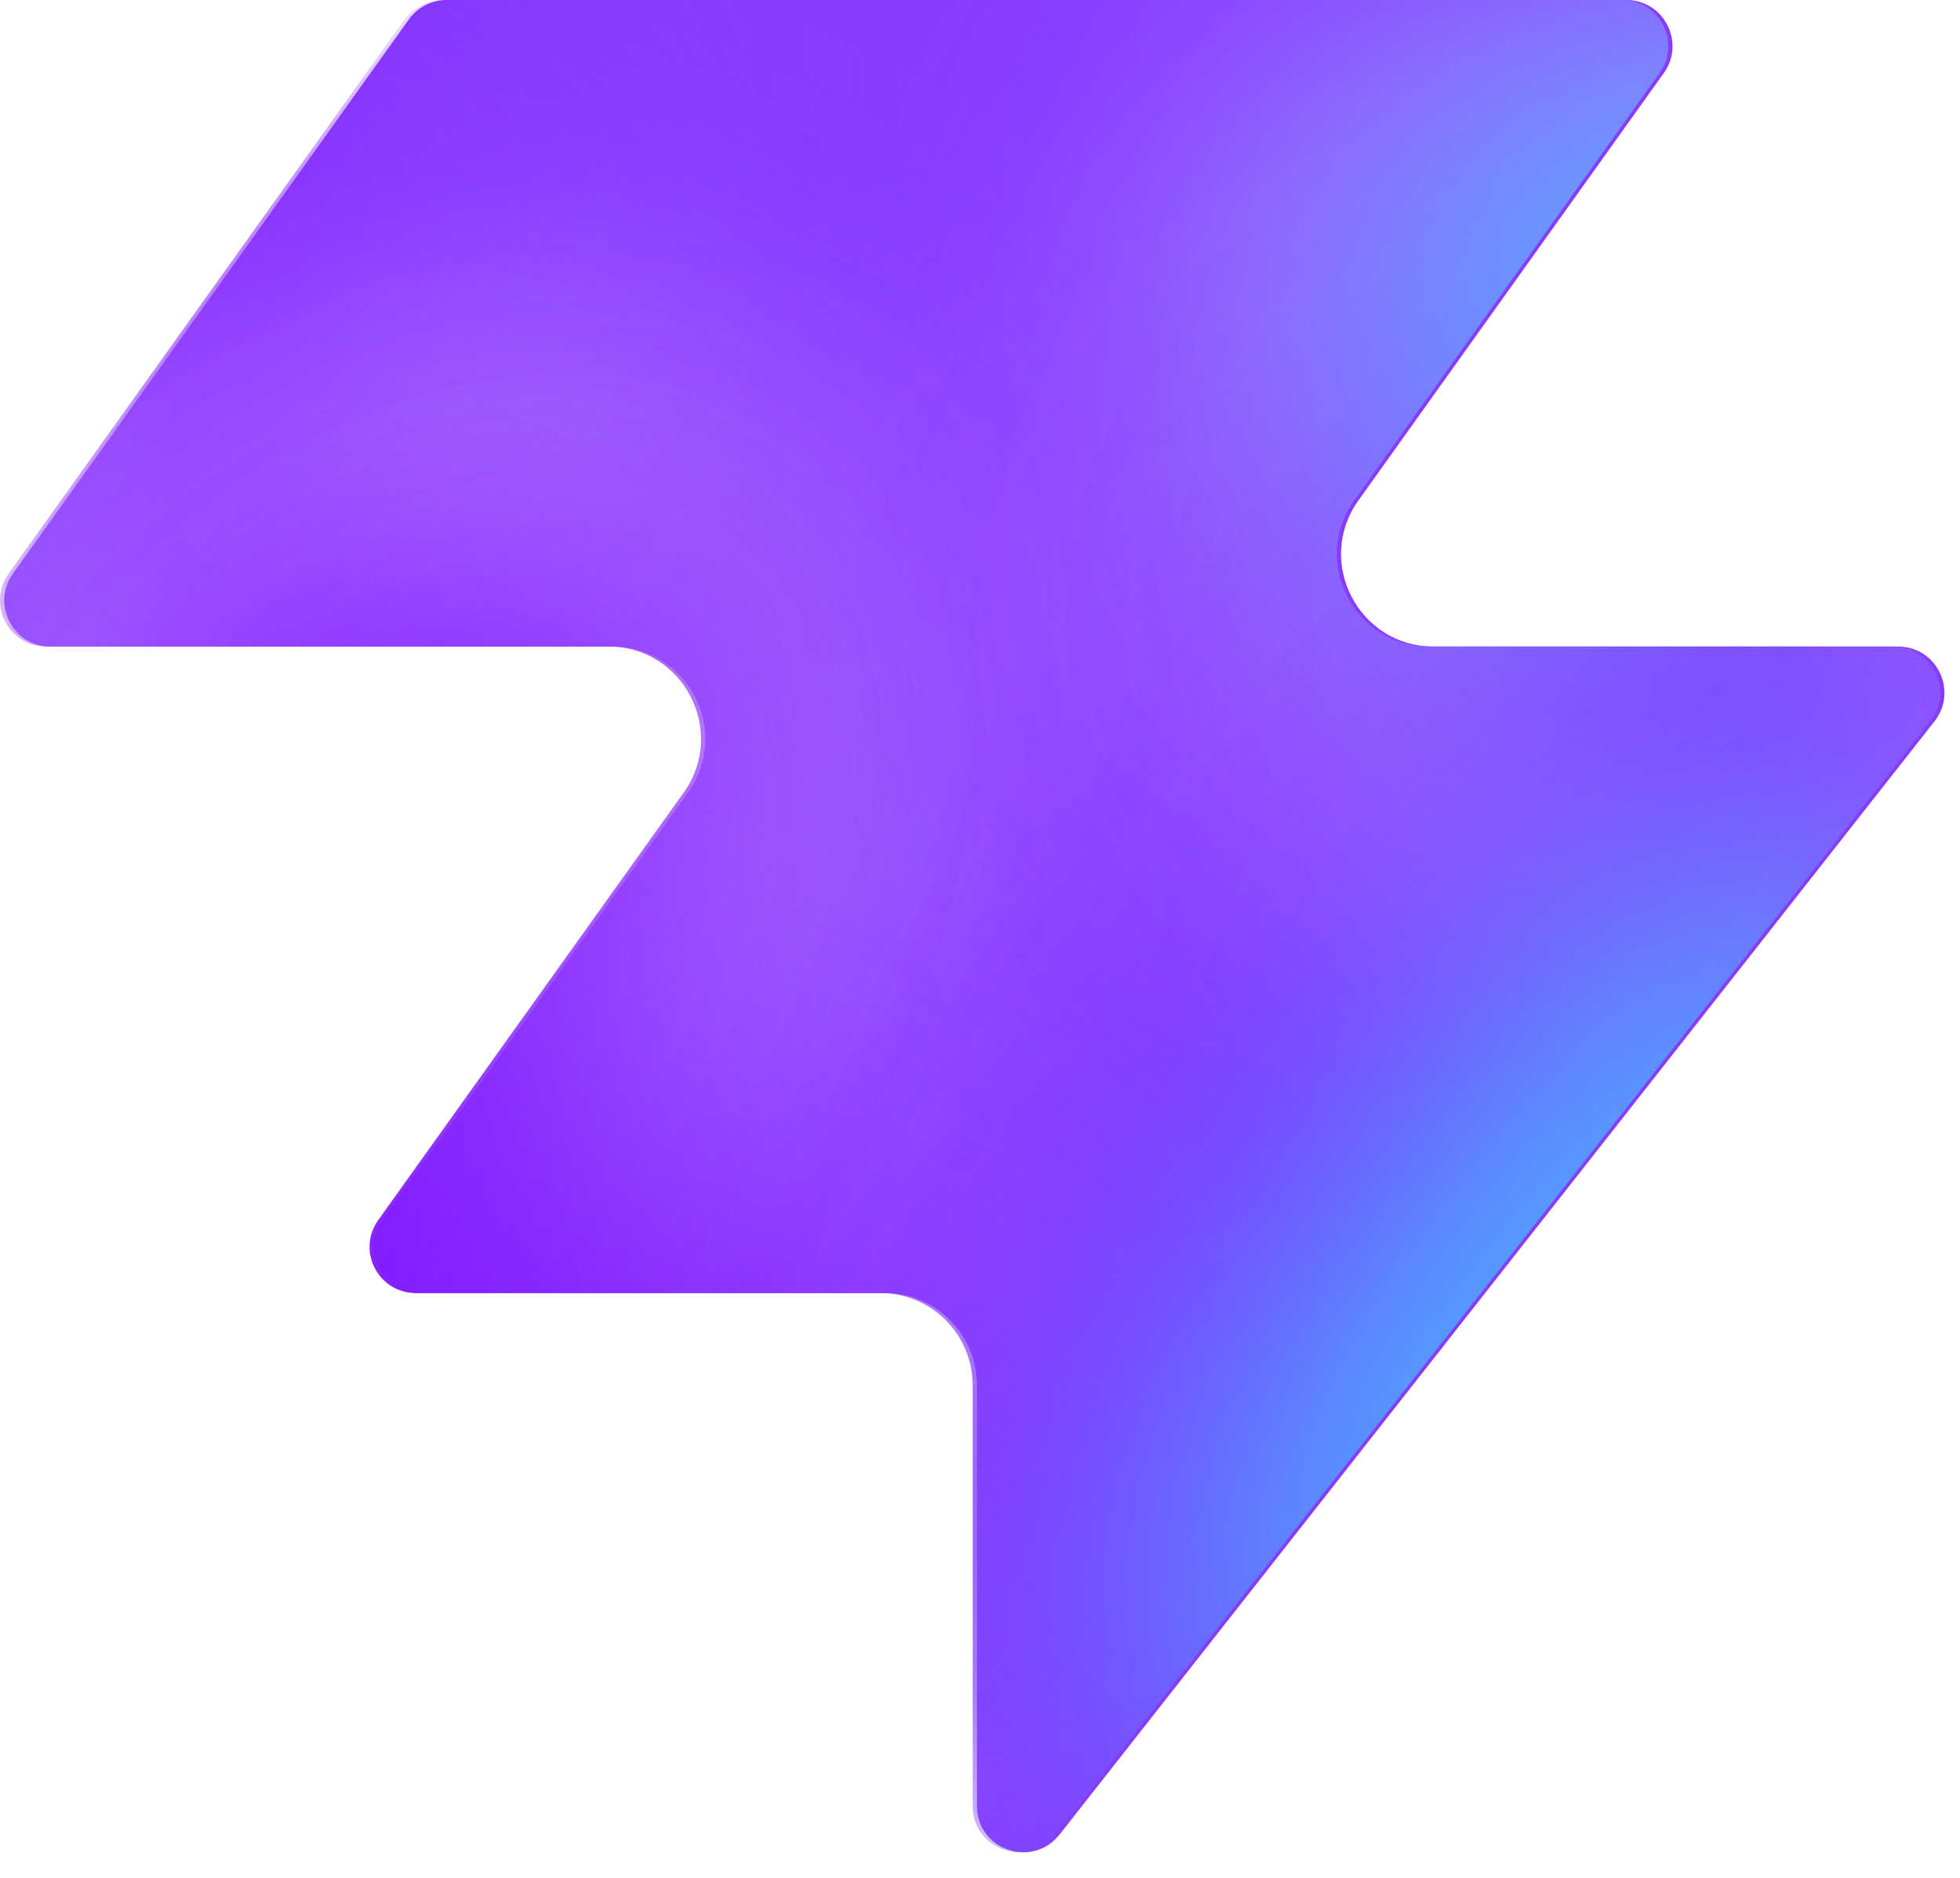
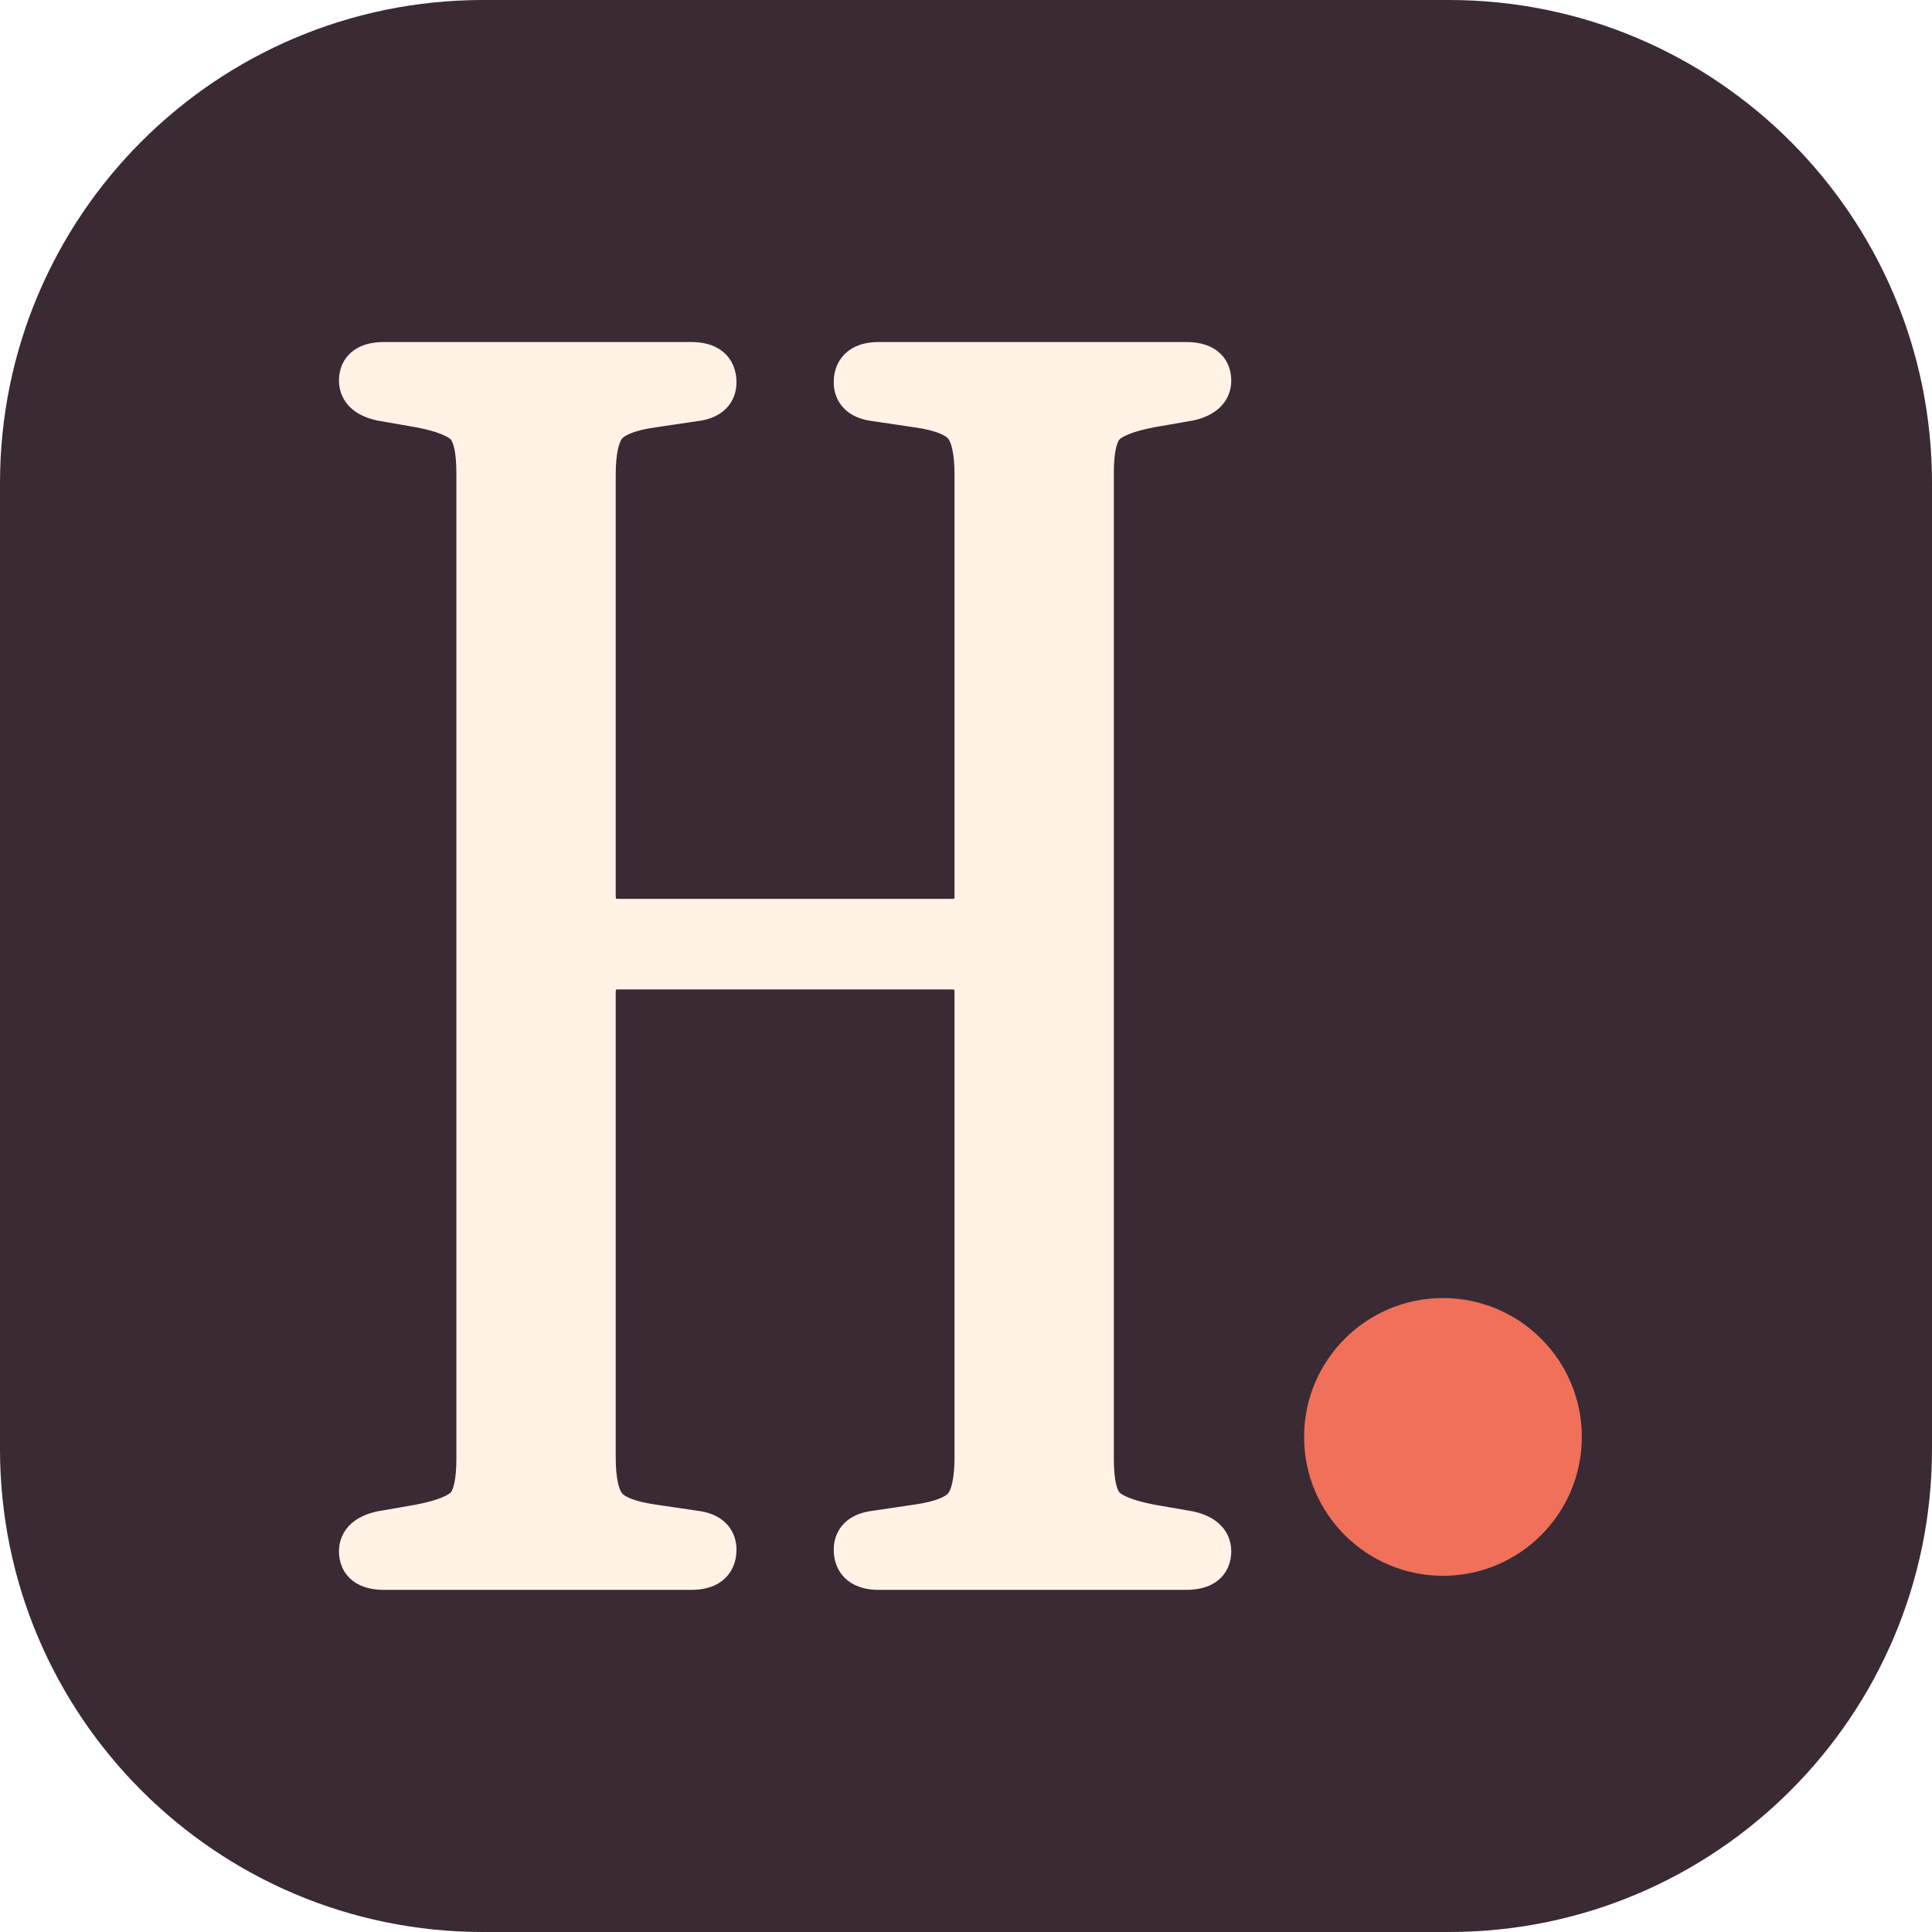
- <svg xmlns="http://www.w3.org/2000/svg" width="48" height="46" fill="none" viewBox="0 0 48 46">
-   <path fill="#863bff" d="M25.946 44.938c-.664.845-2.021.375-2.021-.698V33.937a2.26 2.26 0 0 0-2.262-2.262H10.287c-.92 0-1.456-1.04-.92-1.788l7.48-10.471c1.07-1.497 0-3.578-1.842-3.578H1.237c-.92 0-1.456-1.04-.92-1.788L10.013.474c.214-.297.556-.474.92-.474h28.894c.92 0 1.456 1.04.92 1.788l-7.48 10.471c-1.07 1.498 0 3.579 1.842 3.579h11.377c.943 0 1.473 1.088.89 1.83L25.947 44.94z" style="fill:#863bff;fill:color(display-p3 .525 .23 1);fill-opacity:1" />
-   <mask id="a" width="48" height="46" x="0" y="0" maskUnits="userSpaceOnUse" style="mask-type:alpha">
-     <path fill="#000" d="M25.842 44.938c-.664.844-2.021.375-2.021-.698V33.937a2.26 2.26 0 0 0-2.262-2.262H10.183c-.92 0-1.456-1.04-.92-1.788l7.48-10.471c1.07-1.498 0-3.579-1.842-3.579H1.133c-.92 0-1.456-1.04-.92-1.787L9.91.473c.214-.297.556-.474.92-.474h28.894c.92 0 1.456 1.04.92 1.788l-7.48 10.471c-1.07 1.498 0 3.578 1.842 3.578h11.377c.943 0 1.473 1.088.89 1.832L25.843 44.94z" style="fill:#000;fill-opacity:1" />
-   </mask>
-   <g mask="url(#a)">
-     <g filter="url(#b)">
-       <ellipse cx="5.508" cy="14.704" fill="#ede6ff" rx="5.508" ry="14.704" style="fill:#ede6ff;fill:color(display-p3 .927 .903 1);fill-opacity:1" transform="matrix(.00324 1 1 -.00324 -4.47 31.516)" />
-     </g>
-     <g filter="url(#c)">
-       <ellipse cx="10.399" cy="29.851" fill="#ede6ff" rx="10.399" ry="29.851" style="fill:#ede6ff;fill:color(display-p3 .927 .903 1);fill-opacity:1" transform="matrix(.00324 1 1 -.00324 -39.328 7.883)" />
-     </g>
-     <g filter="url(#d)">
-       <ellipse cx="5.508" cy="30.487" fill="#7e14ff" rx="5.508" ry="30.487" style="fill:#7e14ff;fill:color(display-p3 .492 .077 1);fill-opacity:1" transform="rotate(89.814 -25.913 -14.639)scale(1 -1)" />
-     </g>
-     <g filter="url(#e)">
-       <ellipse cx="5.508" cy="30.599" fill="#7e14ff" rx="5.508" ry="30.599" style="fill:#7e14ff;fill:color(display-p3 .492 .077 1);fill-opacity:1" transform="rotate(89.814 -32.644 -3.334)scale(1 -1)" />
-     </g>
-     <g filter="url(#f)">
-       <ellipse cx="5.508" cy="30.599" fill="#7e14ff" rx="5.508" ry="30.599" style="fill:#7e14ff;fill:color(display-p3 .492 .077 1);fill-opacity:1" transform="matrix(.00324 1 1 -.00324 -34.34 30.47)" />
-     </g>
-     <g filter="url(#g)">
-       <ellipse cx="14.072" cy="22.078" fill="#ede6ff" rx="14.072" ry="22.078" style="fill:#ede6ff;fill:color(display-p3 .927 .903 1);fill-opacity:1" transform="rotate(93.35 24.506 48.493)scale(-1 1)" />
-     </g>
-     <g filter="url(#h)">
-       <ellipse cx="3.47" cy="21.501" fill="#7e14ff" rx="3.47" ry="21.501" style="fill:#7e14ff;fill:color(display-p3 .492 .077 1);fill-opacity:1" transform="rotate(89.009 28.708 47.59)scale(-1 1)" />
-     </g>
-     <g filter="url(#i)">
-       <ellipse cx="3.47" cy="21.501" fill="#7e14ff" rx="3.47" ry="21.501" style="fill:#7e14ff;fill:color(display-p3 .492 .077 1);fill-opacity:1" transform="rotate(89.009 28.708 47.59)scale(-1 1)" />
-     </g>
-     <g filter="url(#j)">
-       <ellipse cx=".387" cy="8.972" fill="#7e14ff" rx="4.407" ry="29.108" style="fill:#7e14ff;fill:color(display-p3 .492 .077 1);fill-opacity:1" transform="rotate(39.51 .387 8.972)" />
-     </g>
-     <g filter="url(#k)">
-       <ellipse cx="47.523" cy="-6.092" fill="#7e14ff" rx="4.407" ry="29.108" style="fill:#7e14ff;fill:color(display-p3 .492 .077 1);fill-opacity:1" transform="rotate(37.892 47.523 -6.092)" />
-     </g>
-     <g filter="url(#l)">
-       <ellipse cx="41.412" cy="6.333" fill="#47bfff" rx="5.971" ry="9.665" style="fill:#47bfff;fill:color(display-p3 .28 .748 1);fill-opacity:1" transform="rotate(37.892 41.412 6.333)" />
-     </g>
-     <g filter="url(#m)">
-       <ellipse cx="-1.879" cy="38.332" fill="#7e14ff" rx="4.407" ry="29.108" style="fill:#7e14ff;fill:color(display-p3 .492 .077 1);fill-opacity:1" transform="rotate(37.892 -1.88 38.332)" />
-     </g>
-     <g filter="url(#n)">
-       <ellipse cx="-1.879" cy="38.332" fill="#7e14ff" rx="4.407" ry="29.108" style="fill:#7e14ff;fill:color(display-p3 .492 .077 1);fill-opacity:1" transform="rotate(37.892 -1.88 38.332)" />
-     </g>
-     <g filter="url(#o)">
-       <ellipse cx="35.651" cy="29.907" fill="#7e14ff" rx="4.407" ry="29.108" style="fill:#7e14ff;fill:color(display-p3 .492 .077 1);fill-opacity:1" transform="rotate(37.892 35.651 29.907)" />
-     </g>
-     <g filter="url(#p)">
-       <ellipse cx="38.418" cy="32.4" fill="#47bfff" rx="5.971" ry="15.297" style="fill:#47bfff;fill:color(display-p3 .28 .748 1);fill-opacity:1" transform="rotate(37.892 38.418 32.4)" />
-     </g>
-   </g>
-   <defs>
-     <filter id="b" width="60.045" height="41.654" x="-19.77" y="16.149" color-interpolation-filters="sRGB" filterUnits="userSpaceOnUse">
-       <feFlood flood-opacity="0" result="BackgroundImageFix" />
-       <feBlend in="SourceGraphic" in2="BackgroundImageFix" result="shape" />
-       <feGaussianBlur result="effect1_foregroundBlur_2002_17158" stdDeviation="7.659" />
-     </filter>
-     <filter id="c" width="90.34" height="51.437" x="-54.613" y="-7.533" color-interpolation-filters="sRGB" filterUnits="userSpaceOnUse">
-       <feFlood flood-opacity="0" result="BackgroundImageFix" />
-       <feBlend in="SourceGraphic" in2="BackgroundImageFix" result="shape" />
-       <feGaussianBlur result="effect1_foregroundBlur_2002_17158" stdDeviation="7.659" />
-     </filter>
-     <filter id="d" width="79.355" height="29.4" x="-49.64" y="2.03" color-interpolation-filters="sRGB" filterUnits="userSpaceOnUse">
-       <feFlood flood-opacity="0" result="BackgroundImageFix" />
-       <feBlend in="SourceGraphic" in2="BackgroundImageFix" result="shape" />
-       <feGaussianBlur result="effect1_foregroundBlur_2002_17158" stdDeviation="4.596" />
-     </filter>
-     <filter id="e" width="79.579" height="29.4" x="-45.045" y="20.029" color-interpolation-filters="sRGB" filterUnits="userSpaceOnUse">
-       <feFlood flood-opacity="0" result="BackgroundImageFix" />
-       <feBlend in="SourceGraphic" in2="BackgroundImageFix" result="shape" />
-       <feGaussianBlur result="effect1_foregroundBlur_2002_17158" stdDeviation="4.596" />
-     </filter>
-     <filter id="f" width="79.579" height="29.4" x="-43.513" y="21.178" color-interpolation-filters="sRGB" filterUnits="userSpaceOnUse">
-       <feFlood flood-opacity="0" result="BackgroundImageFix" />
-       <feBlend in="SourceGraphic" in2="BackgroundImageFix" result="shape" />
-       <feGaussianBlur result="effect1_foregroundBlur_2002_17158" stdDeviation="4.596" />
-     </filter>
-     <filter id="g" width="74.749" height="58.852" x="15.756" y="-17.901" color-interpolation-filters="sRGB" filterUnits="userSpaceOnUse">
-       <feFlood flood-opacity="0" result="BackgroundImageFix" />
-       <feBlend in="SourceGraphic" in2="BackgroundImageFix" result="shape" />
-       <feGaussianBlur result="effect1_foregroundBlur_2002_17158" stdDeviation="7.659" />
-     </filter>
-     <filter id="h" width="61.377" height="25.362" x="23.548" y="2.284" color-interpolation-filters="sRGB" filterUnits="userSpaceOnUse">
-       <feFlood flood-opacity="0" result="BackgroundImageFix" />
-       <feBlend in="SourceGraphic" in2="BackgroundImageFix" result="shape" />
-       <feGaussianBlur result="effect1_foregroundBlur_2002_17158" stdDeviation="4.596" />
-     </filter>
-     <filter id="i" width="61.377" height="25.362" x="23.548" y="2.284" color-interpolation-filters="sRGB" filterUnits="userSpaceOnUse">
-       <feFlood flood-opacity="0" result="BackgroundImageFix" />
-       <feBlend in="SourceGraphic" in2="BackgroundImageFix" result="shape" />
-       <feGaussianBlur result="effect1_foregroundBlur_2002_17158" stdDeviation="4.596" />
-     </filter>
-     <filter id="j" width="56.045" height="63.649" x="-27.636" y="-22.853" color-interpolation-filters="sRGB" filterUnits="userSpaceOnUse">
-       <feFlood flood-opacity="0" result="BackgroundImageFix" />
-       <feBlend in="SourceGraphic" in2="BackgroundImageFix" result="shape" />
-       <feGaussianBlur result="effect1_foregroundBlur_2002_17158" stdDeviation="4.596" />
-     </filter>
-     <filter id="k" width="54.814" height="64.646" x="20.116" y="-38.415" color-interpolation-filters="sRGB" filterUnits="userSpaceOnUse">
-       <feFlood flood-opacity="0" result="BackgroundImageFix" />
-       <feBlend in="SourceGraphic" in2="BackgroundImageFix" result="shape" />
-       <feGaussianBlur result="effect1_foregroundBlur_2002_17158" stdDeviation="4.596" />
-     </filter>
-     <filter id="l" width="33.541" height="35.313" x="24.641" y="-11.323" color-interpolation-filters="sRGB" filterUnits="userSpaceOnUse">
-       <feFlood flood-opacity="0" result="BackgroundImageFix" />
-       <feBlend in="SourceGraphic" in2="BackgroundImageFix" result="shape" />
-       <feGaussianBlur result="effect1_foregroundBlur_2002_17158" stdDeviation="4.596" />
-     </filter>
-     <filter id="m" width="54.814" height="64.646" x="-29.286" y="6.009" color-interpolation-filters="sRGB" filterUnits="userSpaceOnUse">
-       <feFlood flood-opacity="0" result="BackgroundImageFix" />
-       <feBlend in="SourceGraphic" in2="BackgroundImageFix" result="shape" />
-       <feGaussianBlur result="effect1_foregroundBlur_2002_17158" stdDeviation="4.596" />
-     </filter>
-     <filter id="n" width="54.814" height="64.646" x="-29.286" y="6.009" color-interpolation-filters="sRGB" filterUnits="userSpaceOnUse">
-       <feFlood flood-opacity="0" result="BackgroundImageFix" />
-       <feBlend in="SourceGraphic" in2="BackgroundImageFix" result="shape" />
-       <feGaussianBlur result="effect1_foregroundBlur_2002_17158" stdDeviation="4.596" />
-     </filter>
-     <filter id="o" width="54.814" height="64.646" x="8.244" y="-2.416" color-interpolation-filters="sRGB" filterUnits="userSpaceOnUse">
-       <feFlood flood-opacity="0" result="BackgroundImageFix" />
-       <feBlend in="SourceGraphic" in2="BackgroundImageFix" result="shape" />
-       <feGaussianBlur result="effect1_foregroundBlur_2002_17158" stdDeviation="4.596" />
-     </filter>
-     <filter id="p" width="39.409" height="43.623" x="18.713" y="10.588" color-interpolation-filters="sRGB" filterUnits="userSpaceOnUse">
-       <feFlood flood-opacity="0" result="BackgroundImageFix" />
-       <feBlend in="SourceGraphic" in2="BackgroundImageFix" result="shape" />
-       <feGaussianBlur result="effect1_foregroundBlur_2002_17158" stdDeviation="4.596" />
-     </filter>
-   </defs>
+ <svg xmlns="http://www.w3.org/2000/svg" viewBox="0 0 32 32">
+   <rect width="32" height="32" rx="8" fill="#3A2A34" />
+   <path transform="translate(5.42 26) scale(0.2778)" fill="#FFF3E6" stroke="#FFF3E6" stroke-width="2.4" stroke-linejoin="round" d="M21.70 0L3.40 0Q1.90 0 1.90-1.10Q1.90-2 3.20-2.30L5.50-2.70Q7.60-3.10 8.25-3.80Q8.90-4.50 8.90-6.60L8.90-65.40Q8.90-67.50 8.25-68.20Q7.60-68.90 5.50-69.30L3.20-69.70Q1.90-70 1.90-70.90Q1.90-72 3.40-72L21.70-72Q23.20-72 23.20-70.80Q23.20-69.90 22.10-69.70L19.40-69.30Q17.30-69 16.65-68.20Q16-67.40 16-65.30L16-40.20Q16-38.80 17.40-38.80L37.20-38.80Q38.60-38.80 38.60-40.20L38.60-65.30Q38.60-67.40 37.95-68.20Q37.30-69 35.20-69.30L32.50-69.70Q31.40-69.90 31.40-70.80Q31.40-72 32.90-72L51.20-72Q52.70-72 52.70-70.90Q52.70-70 51.40-69.70L49.10-69.30Q47-68.90 46.35-68.20Q45.70-67.50 45.70-65.40L45.70-6.60Q45.70-4.50 46.35-3.80Q47-3.10 49.10-2.70L51.40-2.30Q52.70-2 52.70-1.10Q52.70 0 51.20 0L32.90 0Q31.40 0 31.40-1.20Q31.40-2.10 32.50-2.30L35.20-2.70Q37.30-3 37.95-3.80Q38.60-4.60 38.60-6.70L38.60-34.40Q38.60-35.80 37.20-35.80L17.40-35.80Q16-35.80 16-34.40L16-6.70Q16-4.60 16.65-3.80Q17.30-3 19.40-2.70L22.10-2.30Q23.20-2.10 23.20-1.20Q23.20 0 21.70 0Z" />
+   <circle cx="23.9" cy="23.8" r="2.3" fill="#F0705A" />
</svg>
